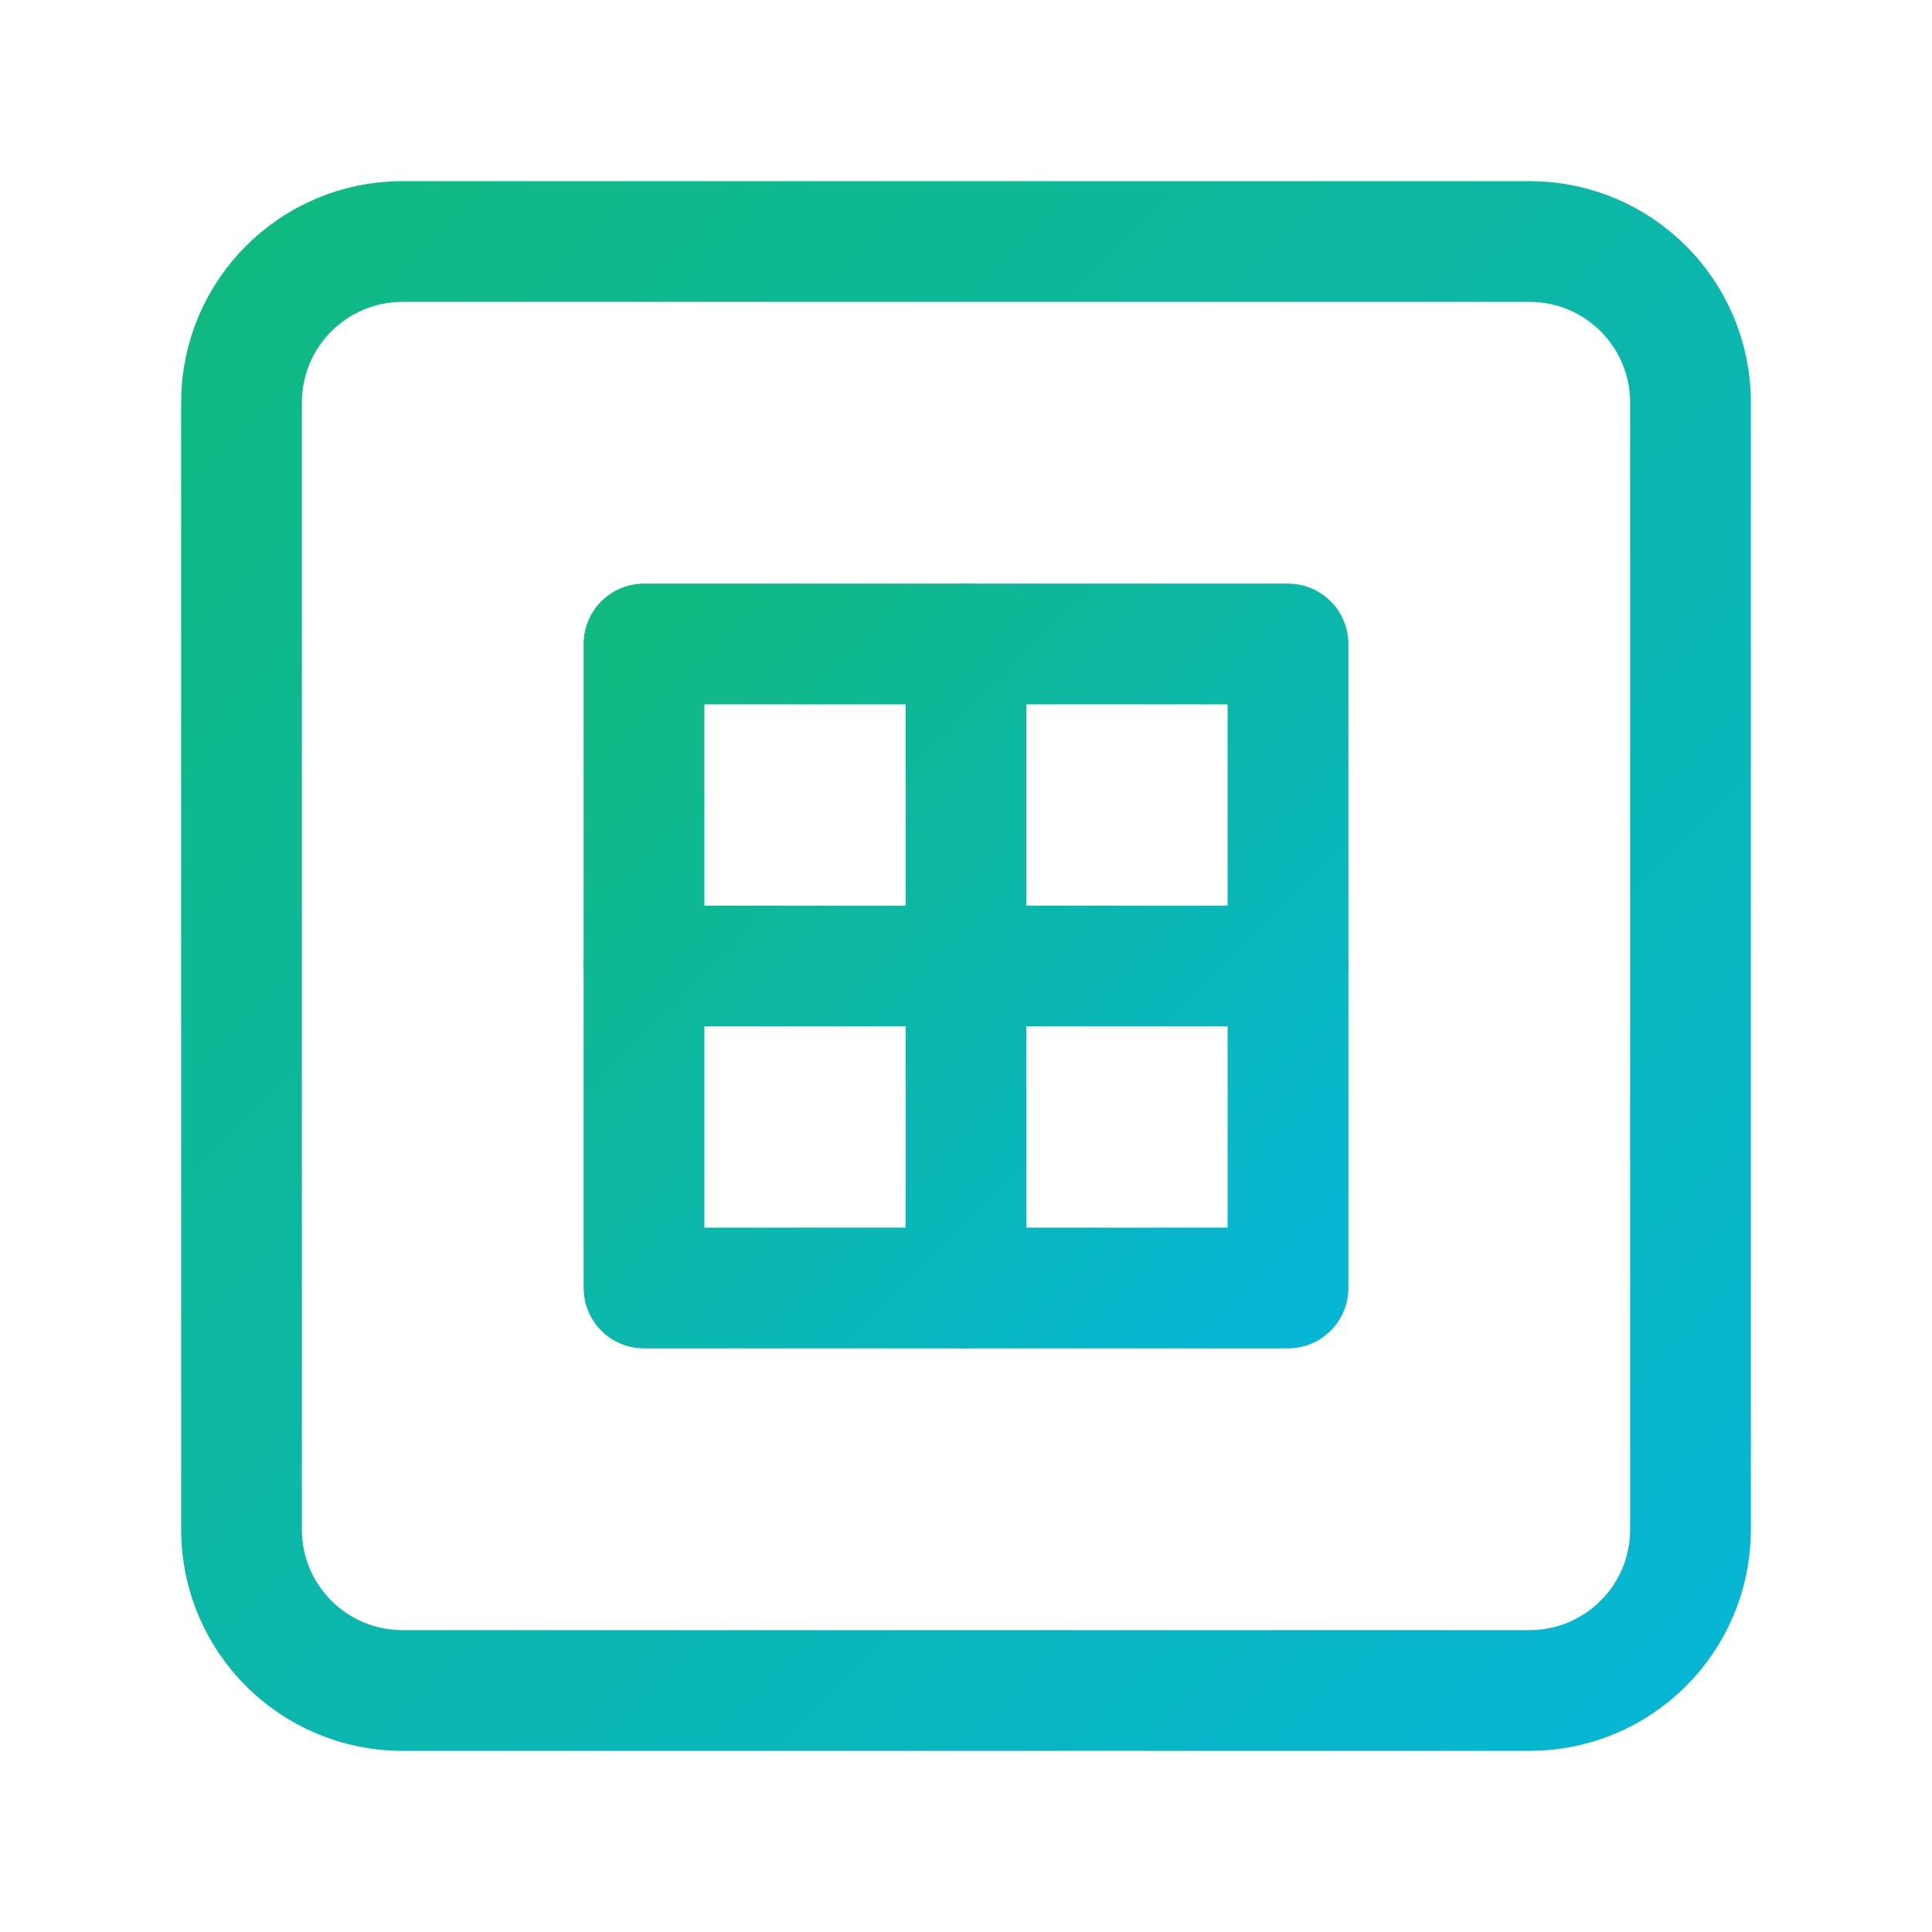
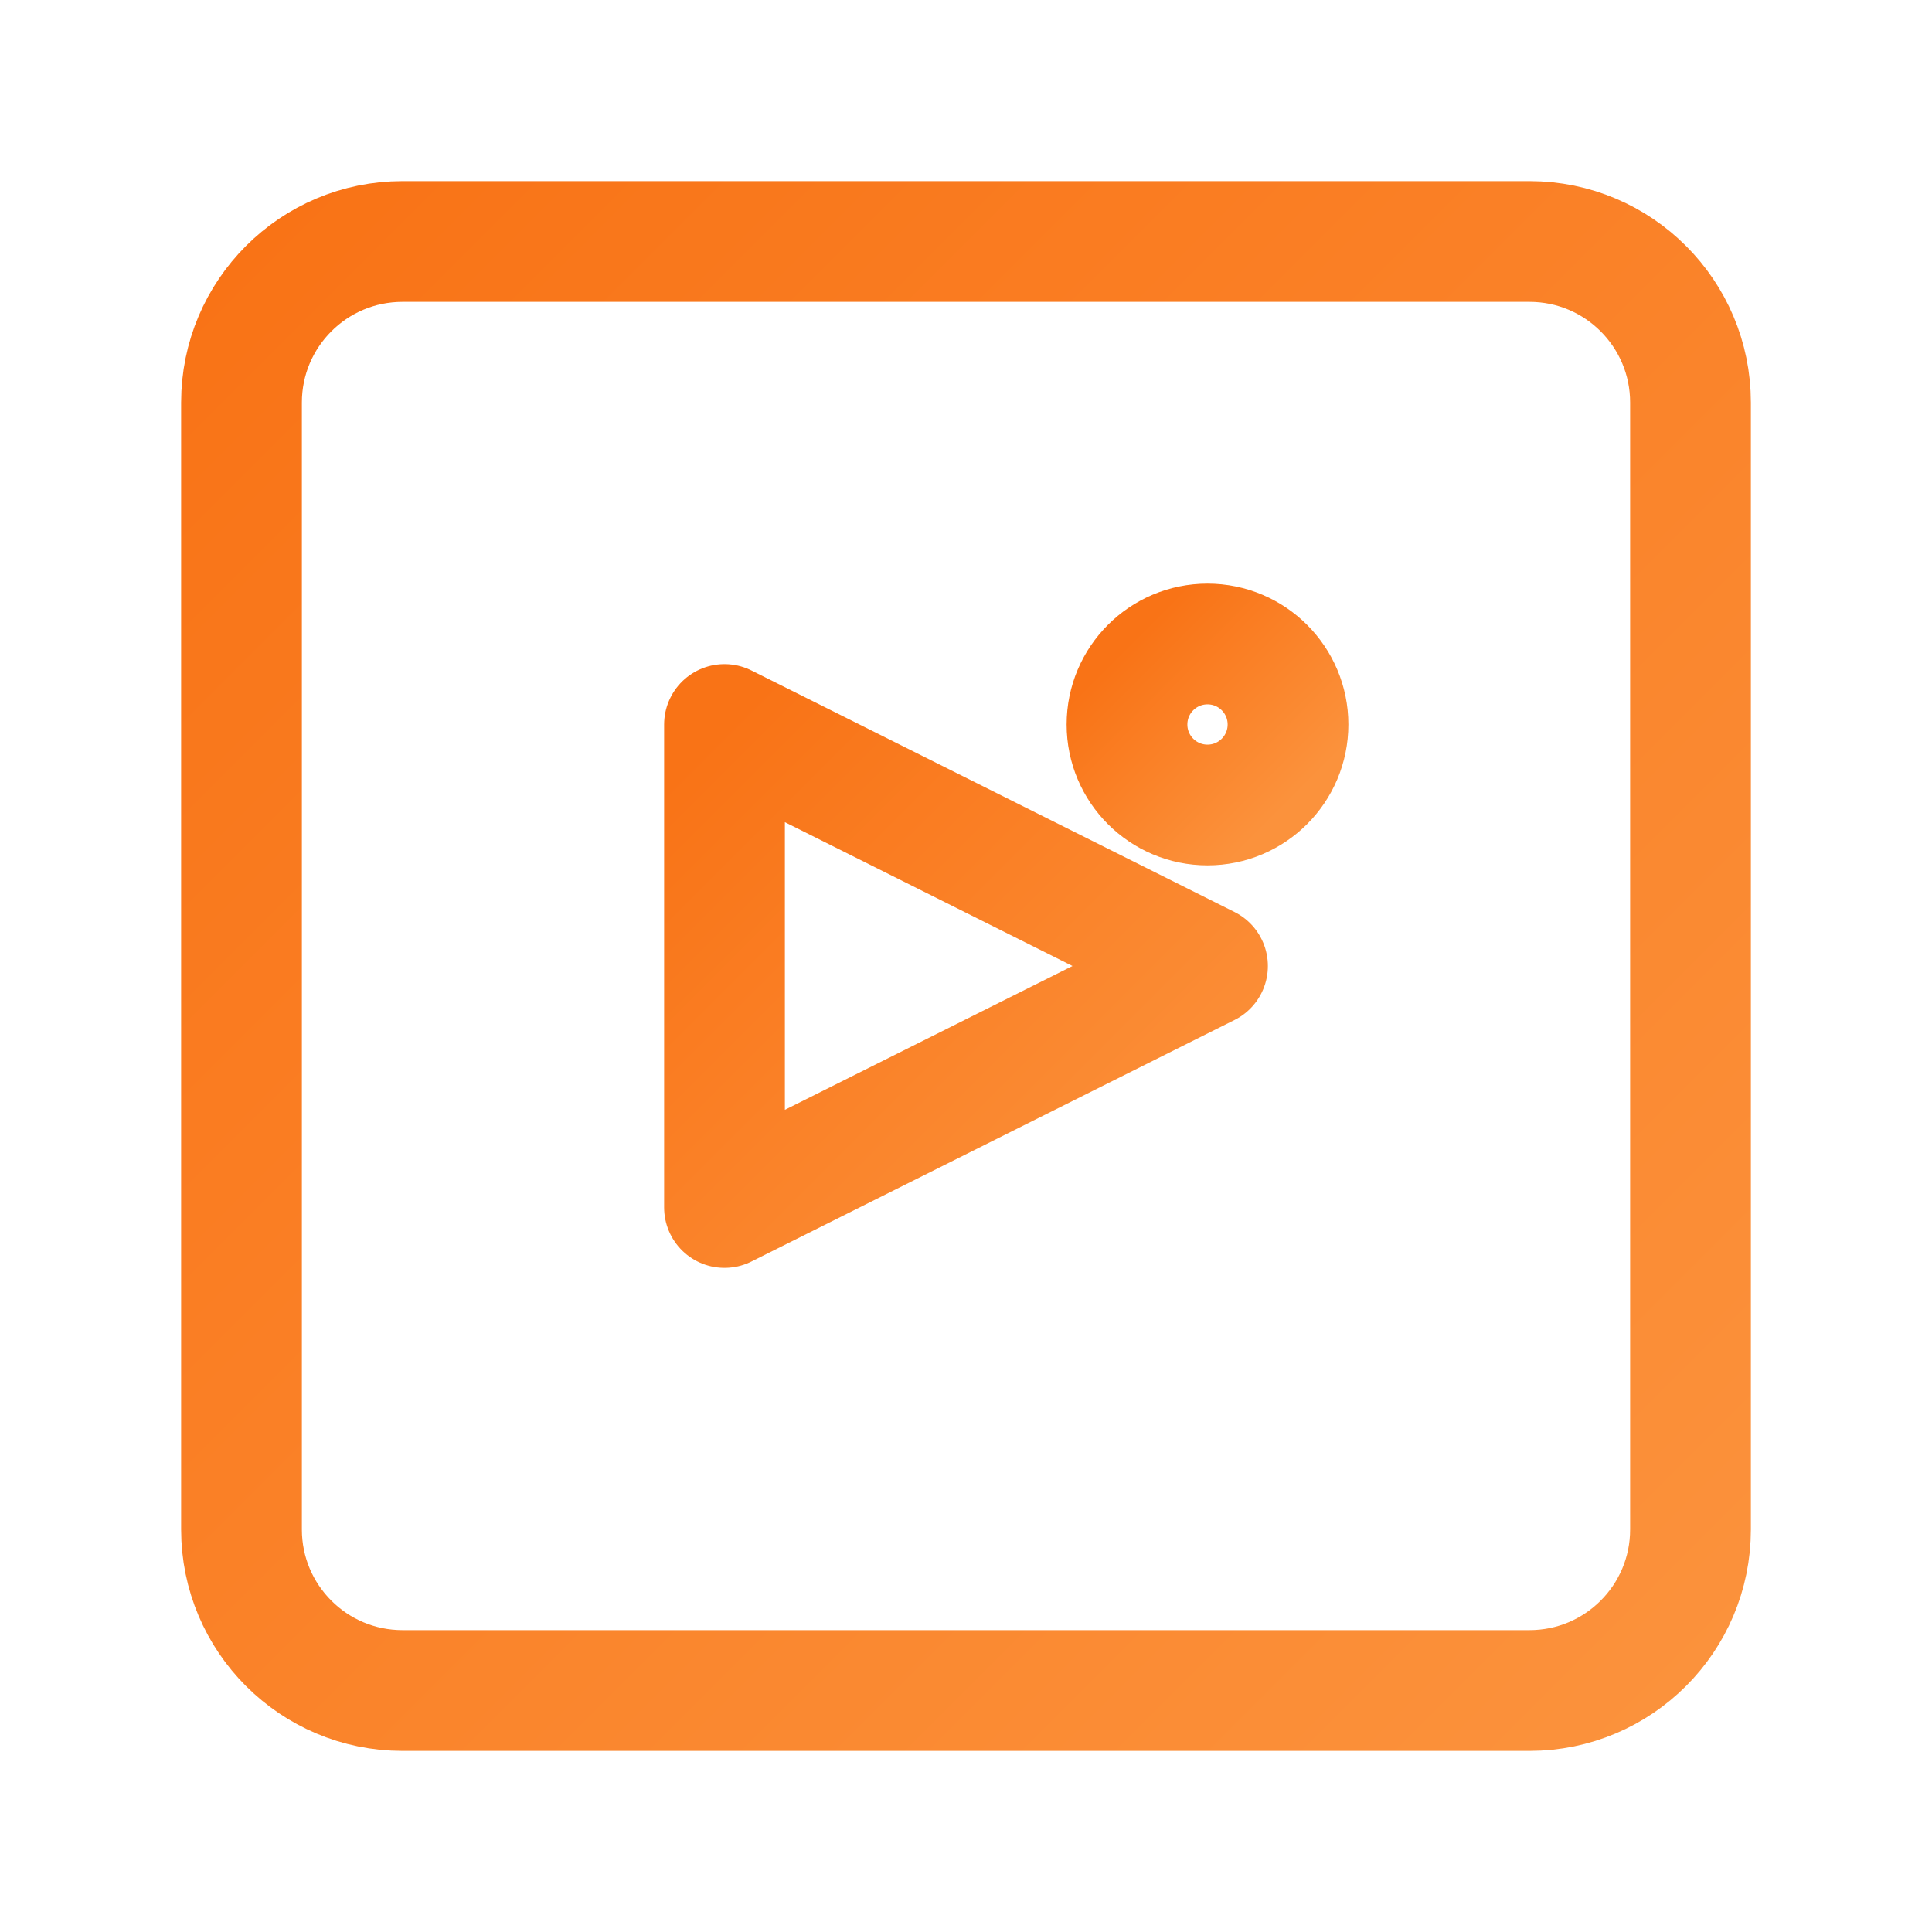
<svg xmlns="http://www.w3.org/2000/svg" viewBox="0 0 24 24" width="24" height="24" fill="none" stroke="url(#grad-replit-ai)" stroke-width="1.5" stroke-linecap="round" stroke-linejoin="round">
  <defs>
    <linearGradient id="grad-replit-ai" x1="0%" y1="0%" x2="100%" y2="100%">
-       <stop offset="0%" style="stop-color:#10b981;stop-opacity:1" />
-       <stop offset="100%" style="stop-color:#06b6d4;stop-opacity:1" />
+       <stop offset="0%" style="stop-color:#f97316;stop-opacity:1" />
+       <stop offset="100%" style="stop-color:#fb923c;stop-opacity:1" />
    </linearGradient>
  </defs>
  <rect x="3" y="3" width="18" height="18" rx="2" />
-   <path d="M8 8h8v8H8V8z" />
-   <path d="M12 8v8M8 12h8" />
+   <path d="M9 9l6 3-6 3V9z" />
+   <circle cx="15" cy="9" r="1" />
</svg>
